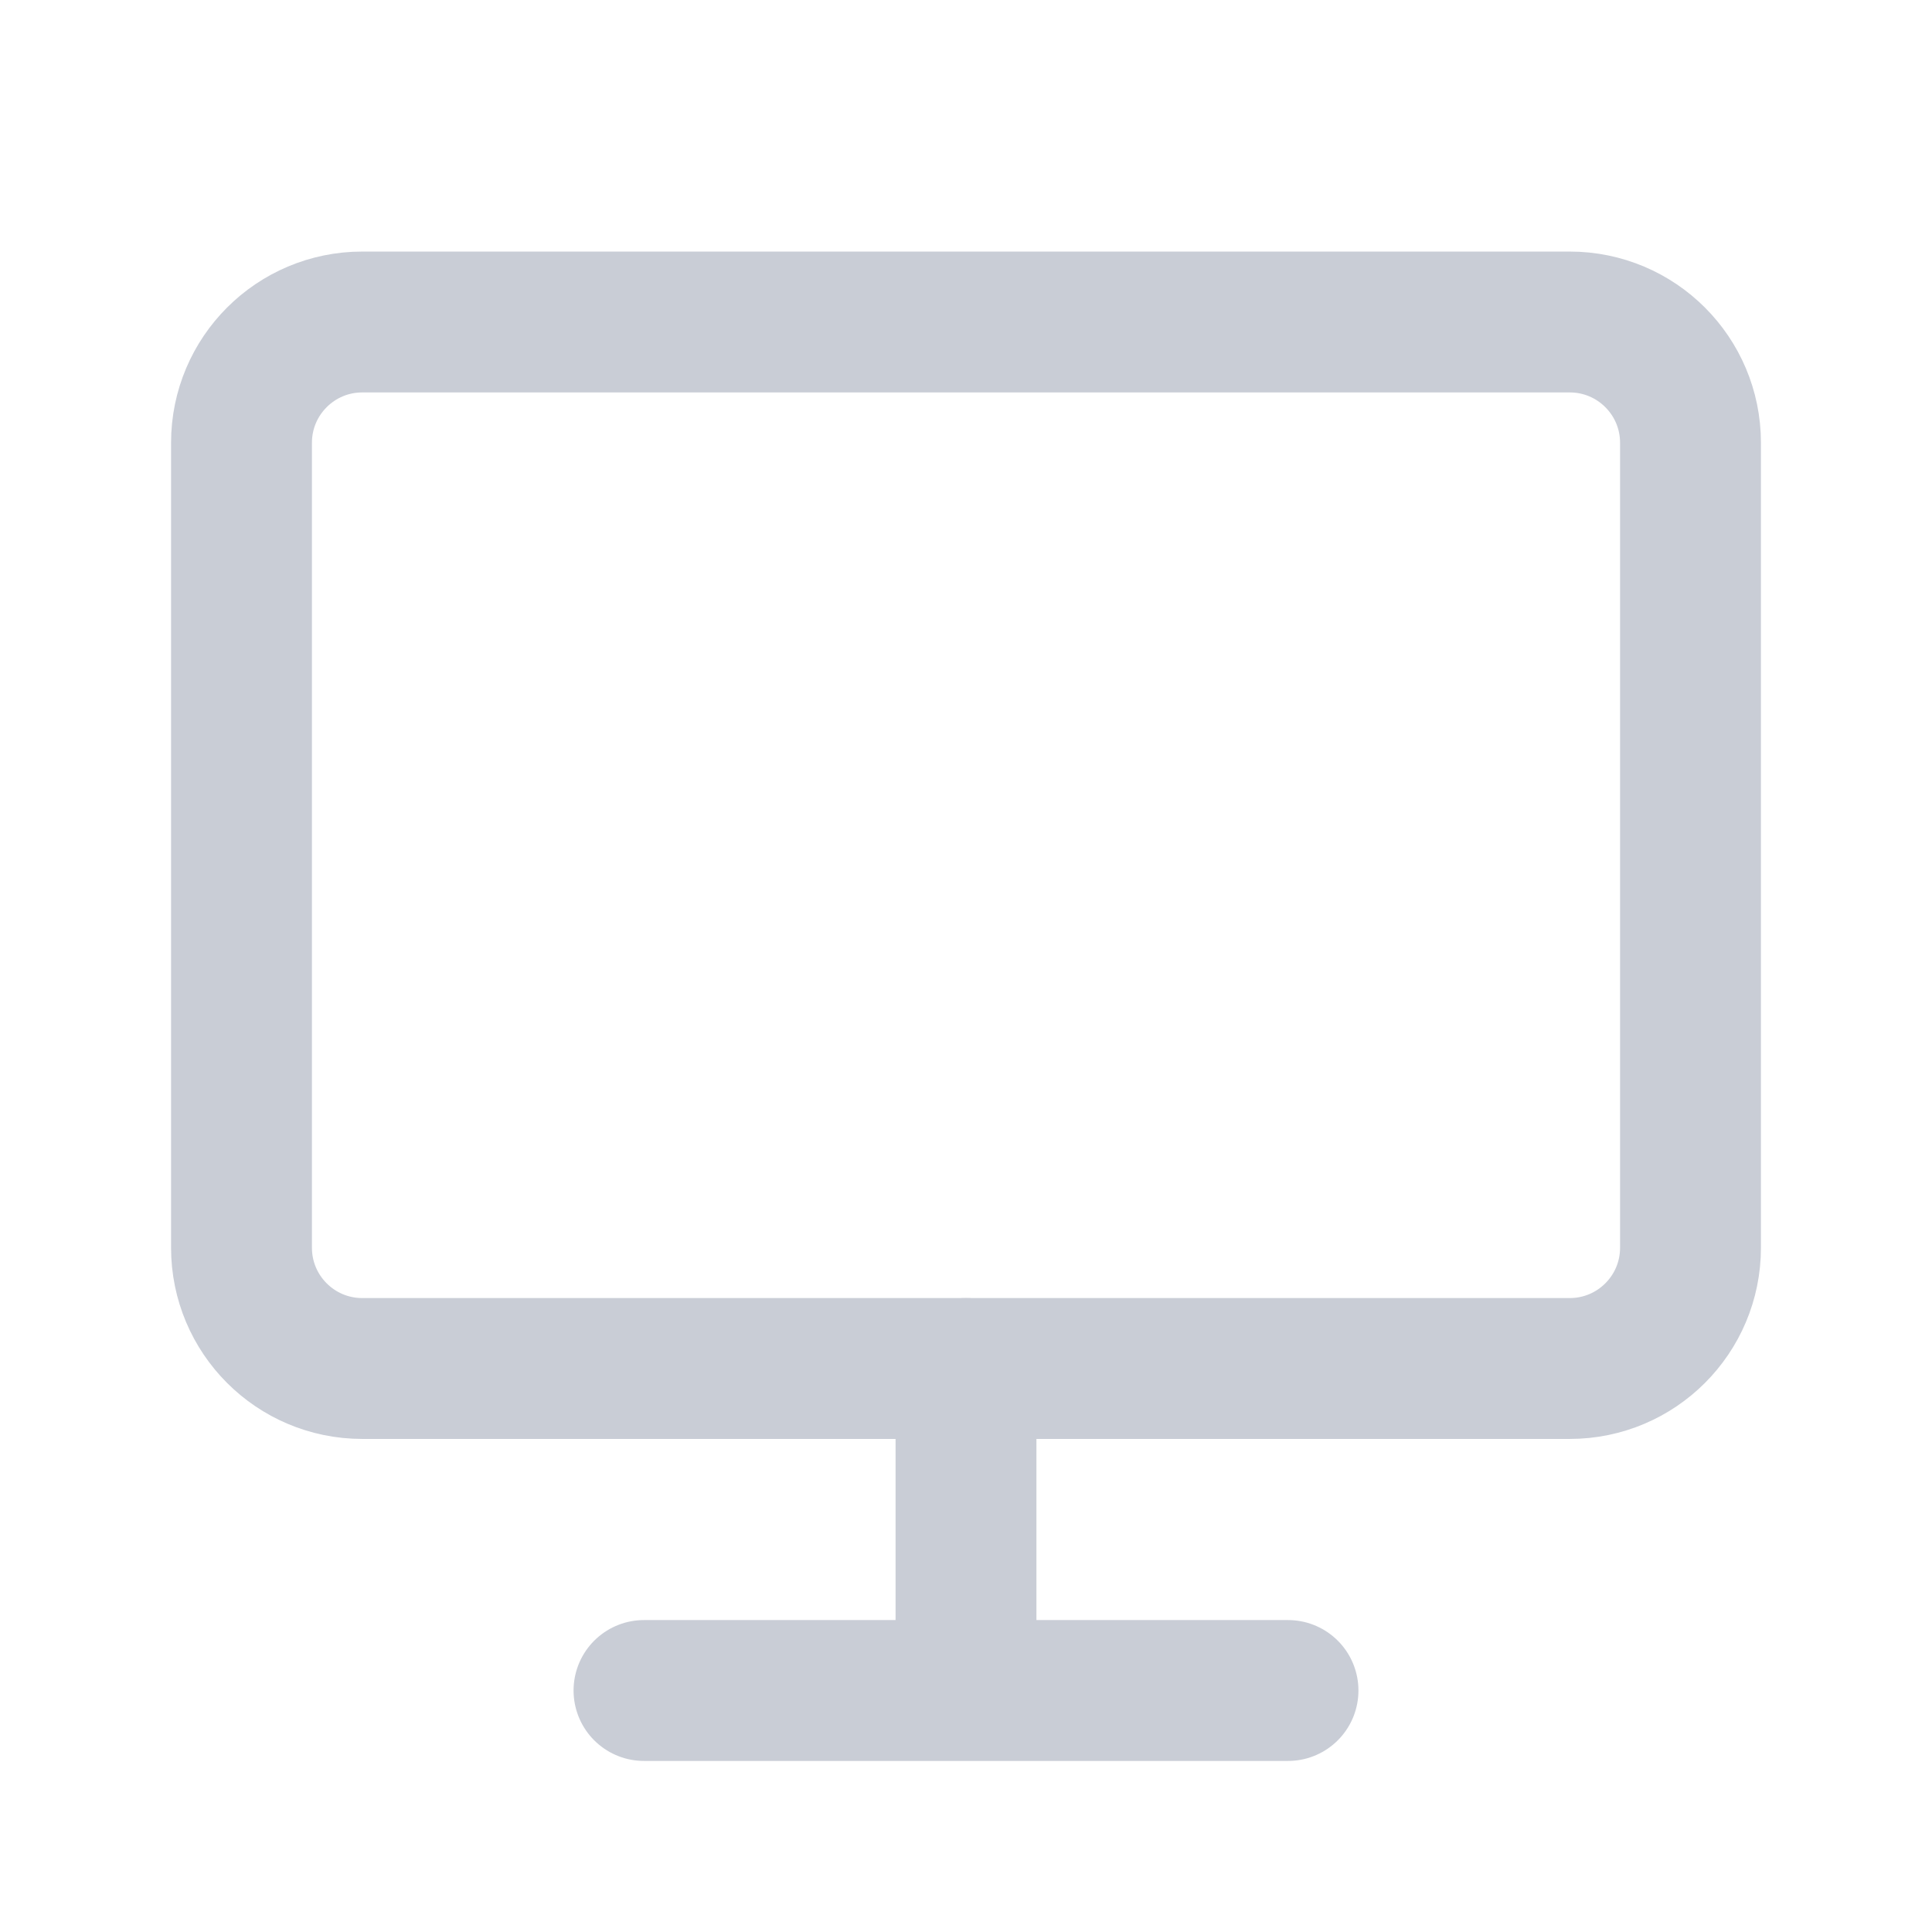
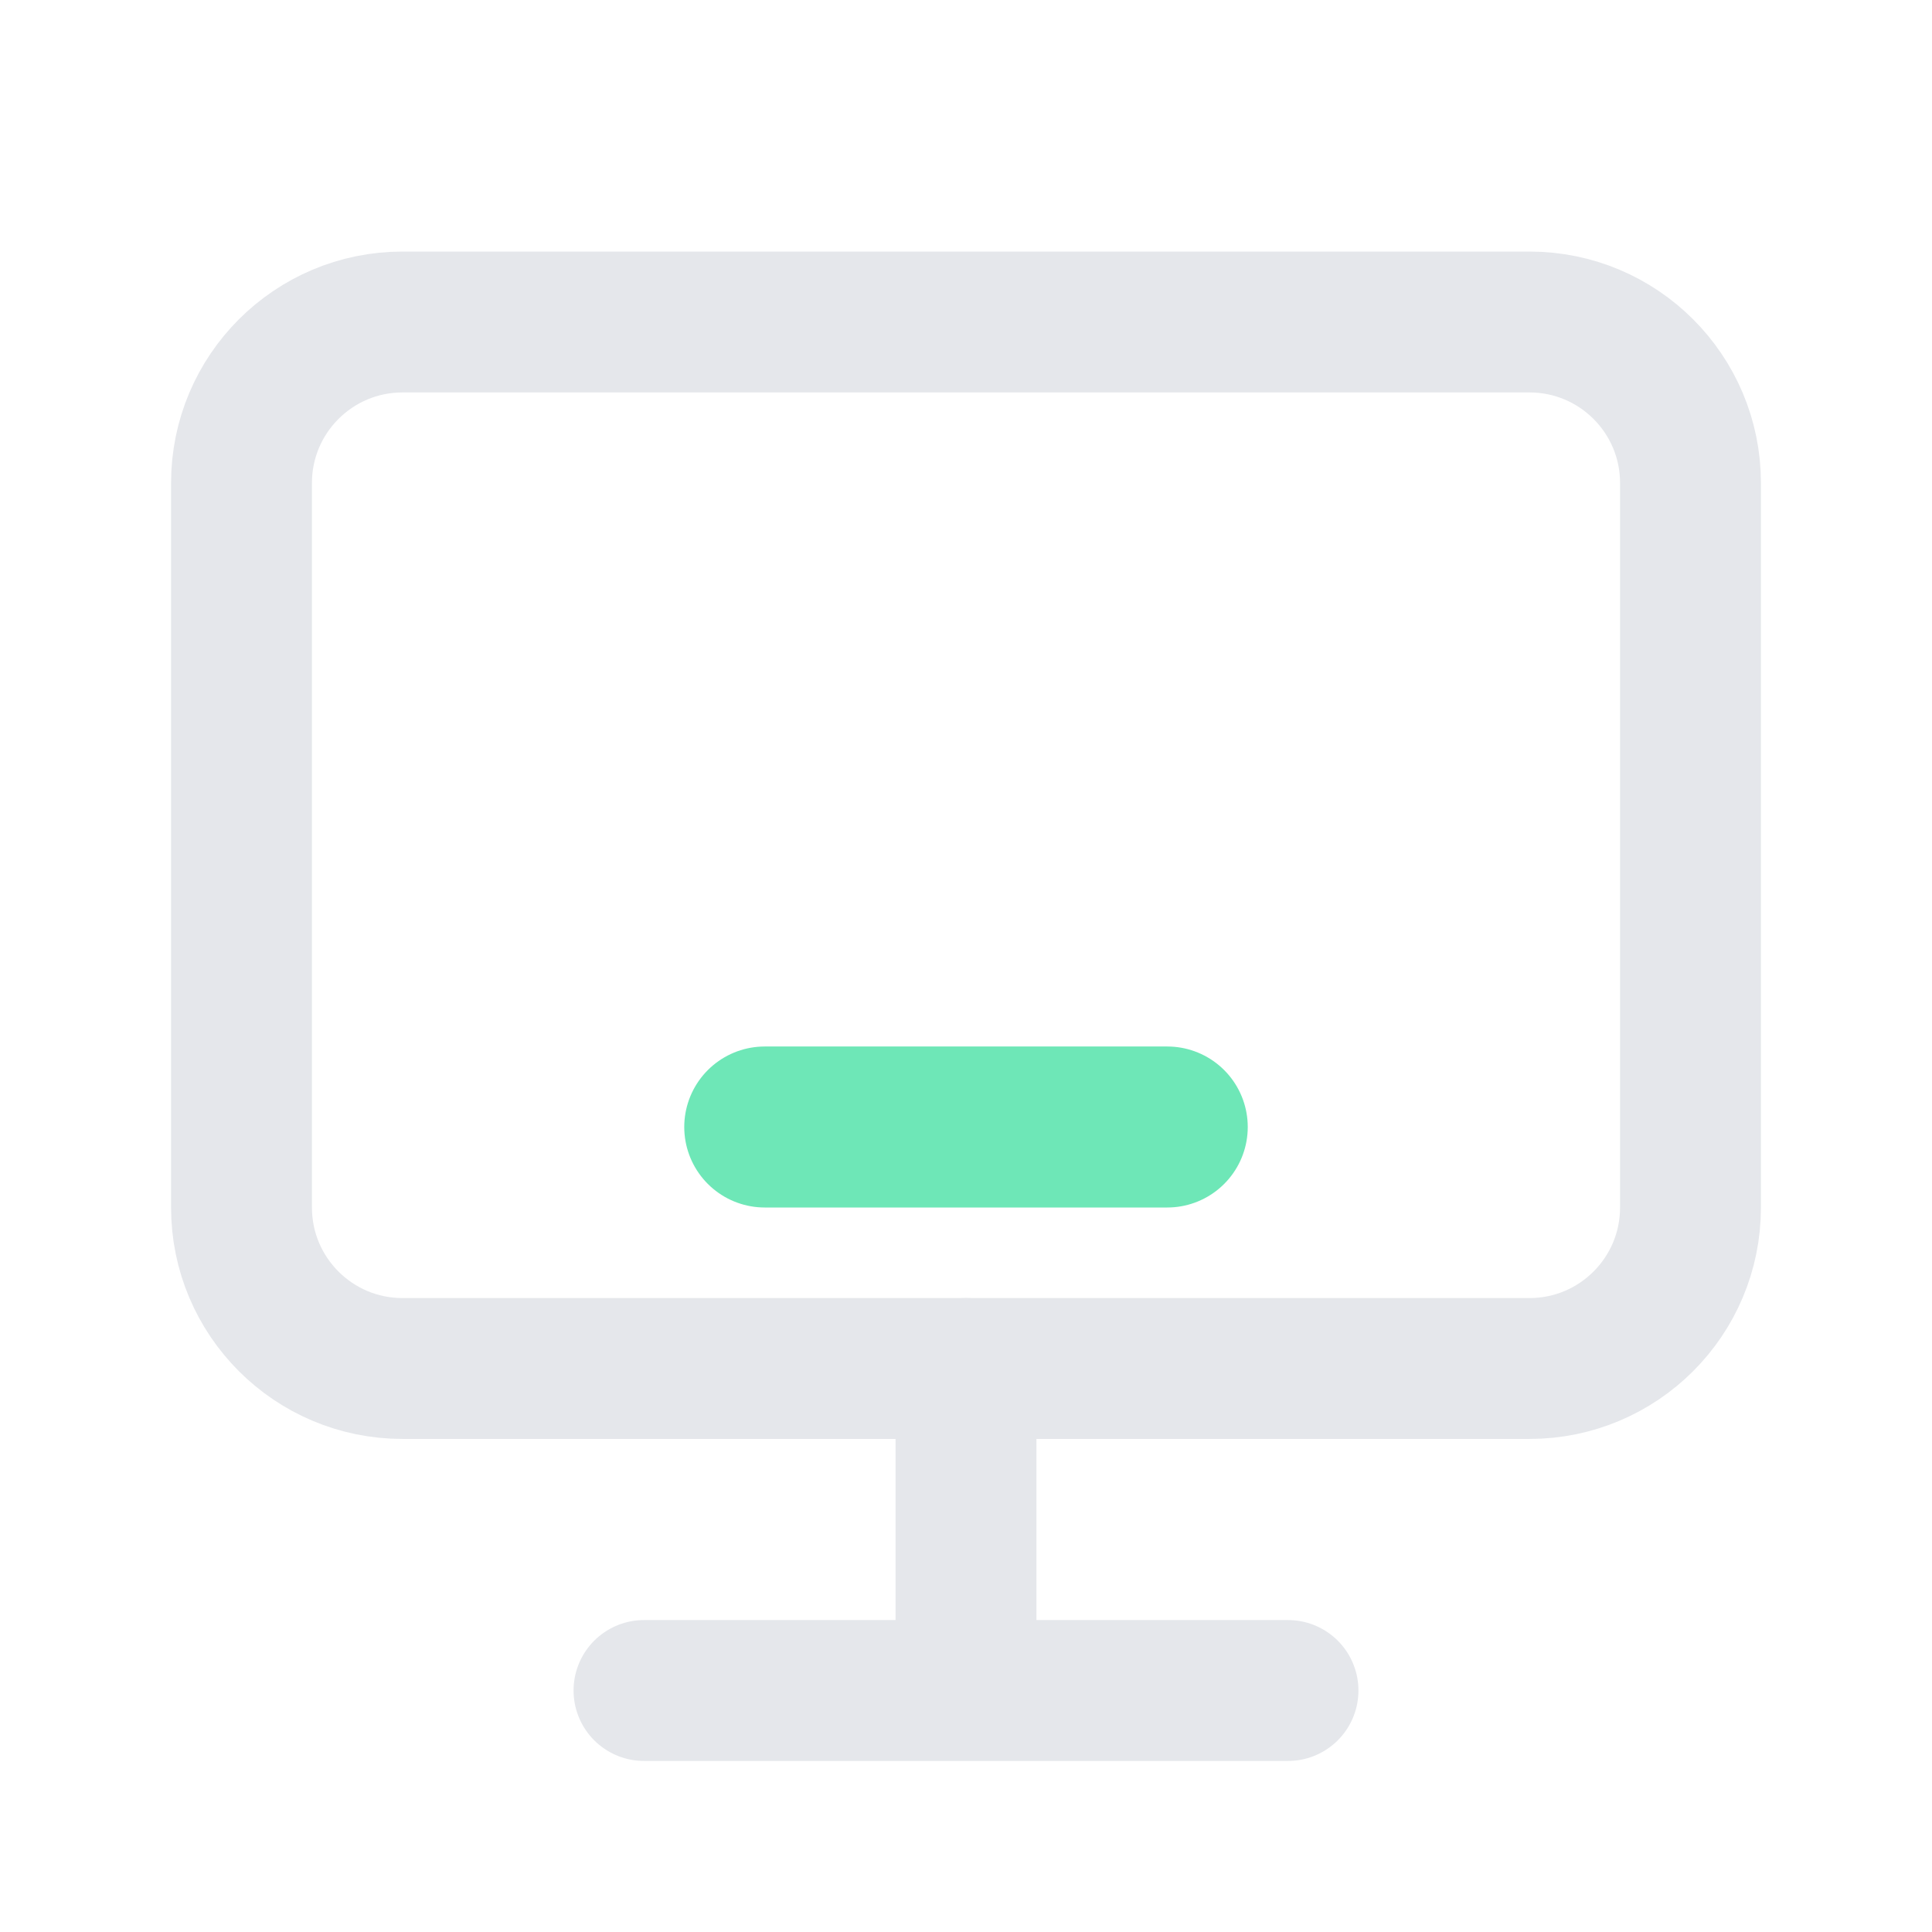
- <svg xmlns="http://www.w3.org/2000/svg" viewBox="0 0 24 24" fill="none" stroke="#C9CDD6" stroke-width="1.75" stroke-linecap="round" stroke-linejoin="round">
-   <rect x="3" y="4" width="18" height="13" rx="1.5" />
+ <svg xmlns="http://www.w3.org/2000/svg" viewBox="0 0 24 24" width="24" height="24" fill="none" stroke="#E5E7EB" stroke-width="1.75" stroke-linecap="round" stroke-linejoin="round">
+   <rect x="3" y="4" width="18" height="13" rx="2" />
  <path d="M8 21h8M12 17v4" />
+   <path d="M9.5 14h5" stroke="#6EE7B7" stroke-width="2" />
</svg>
